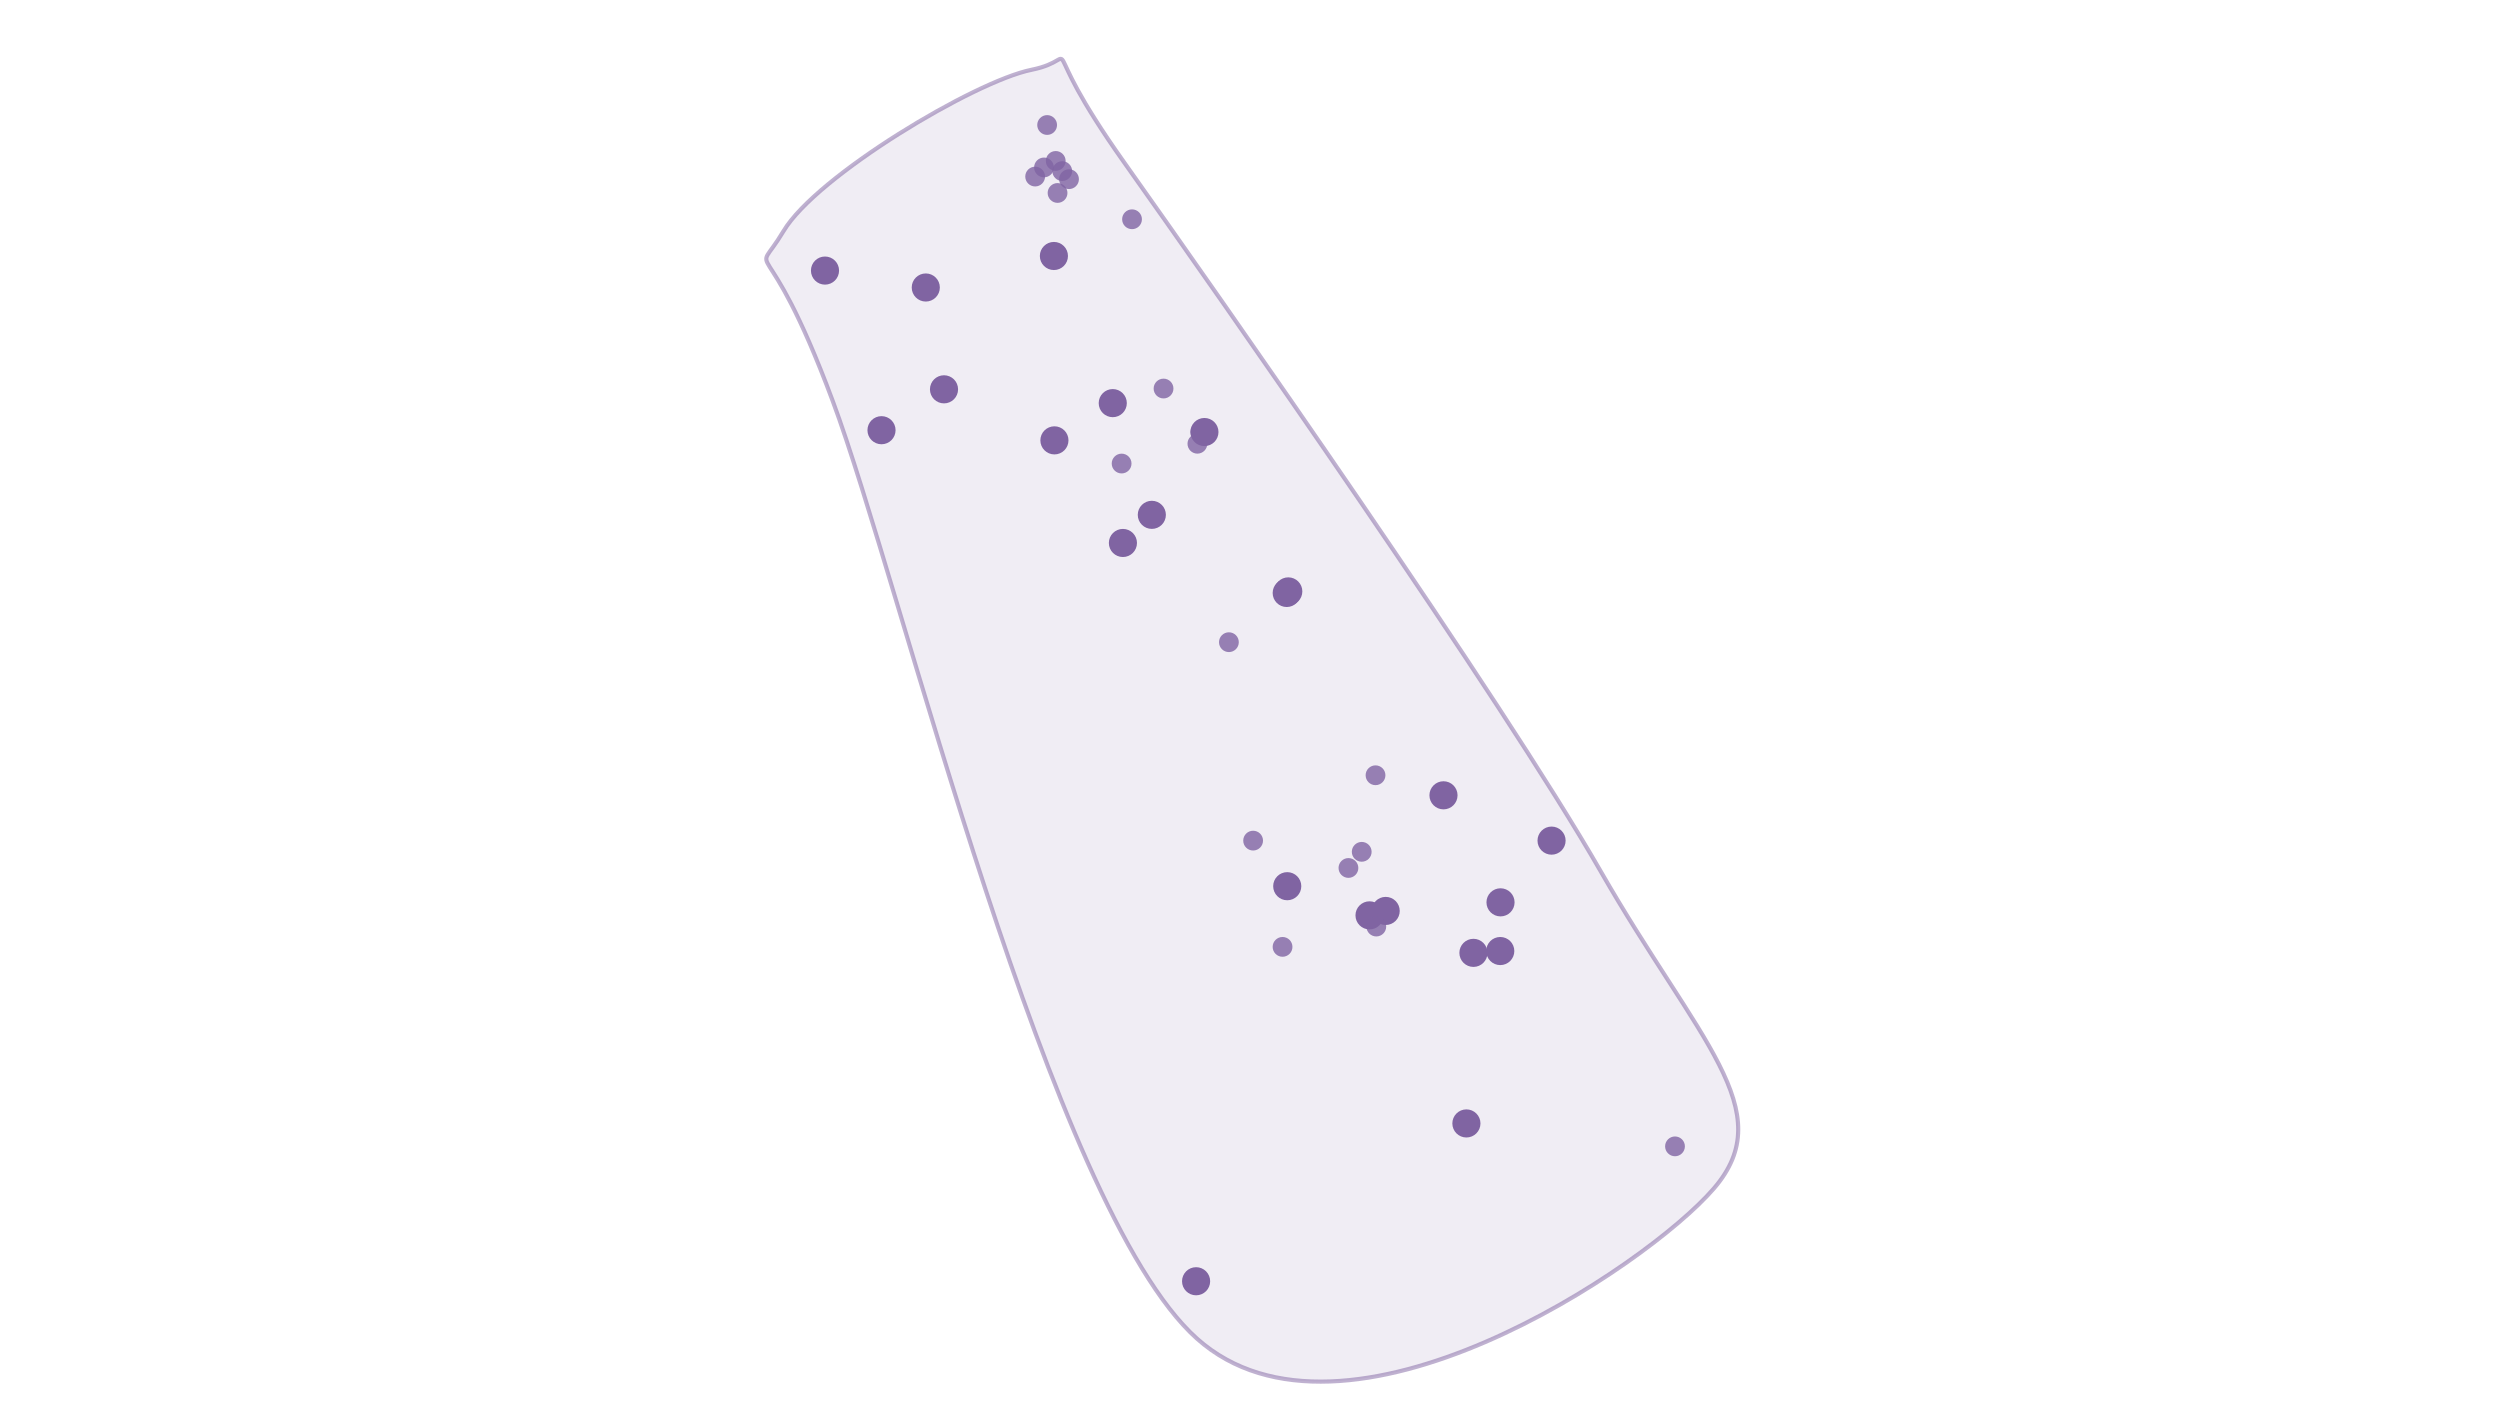
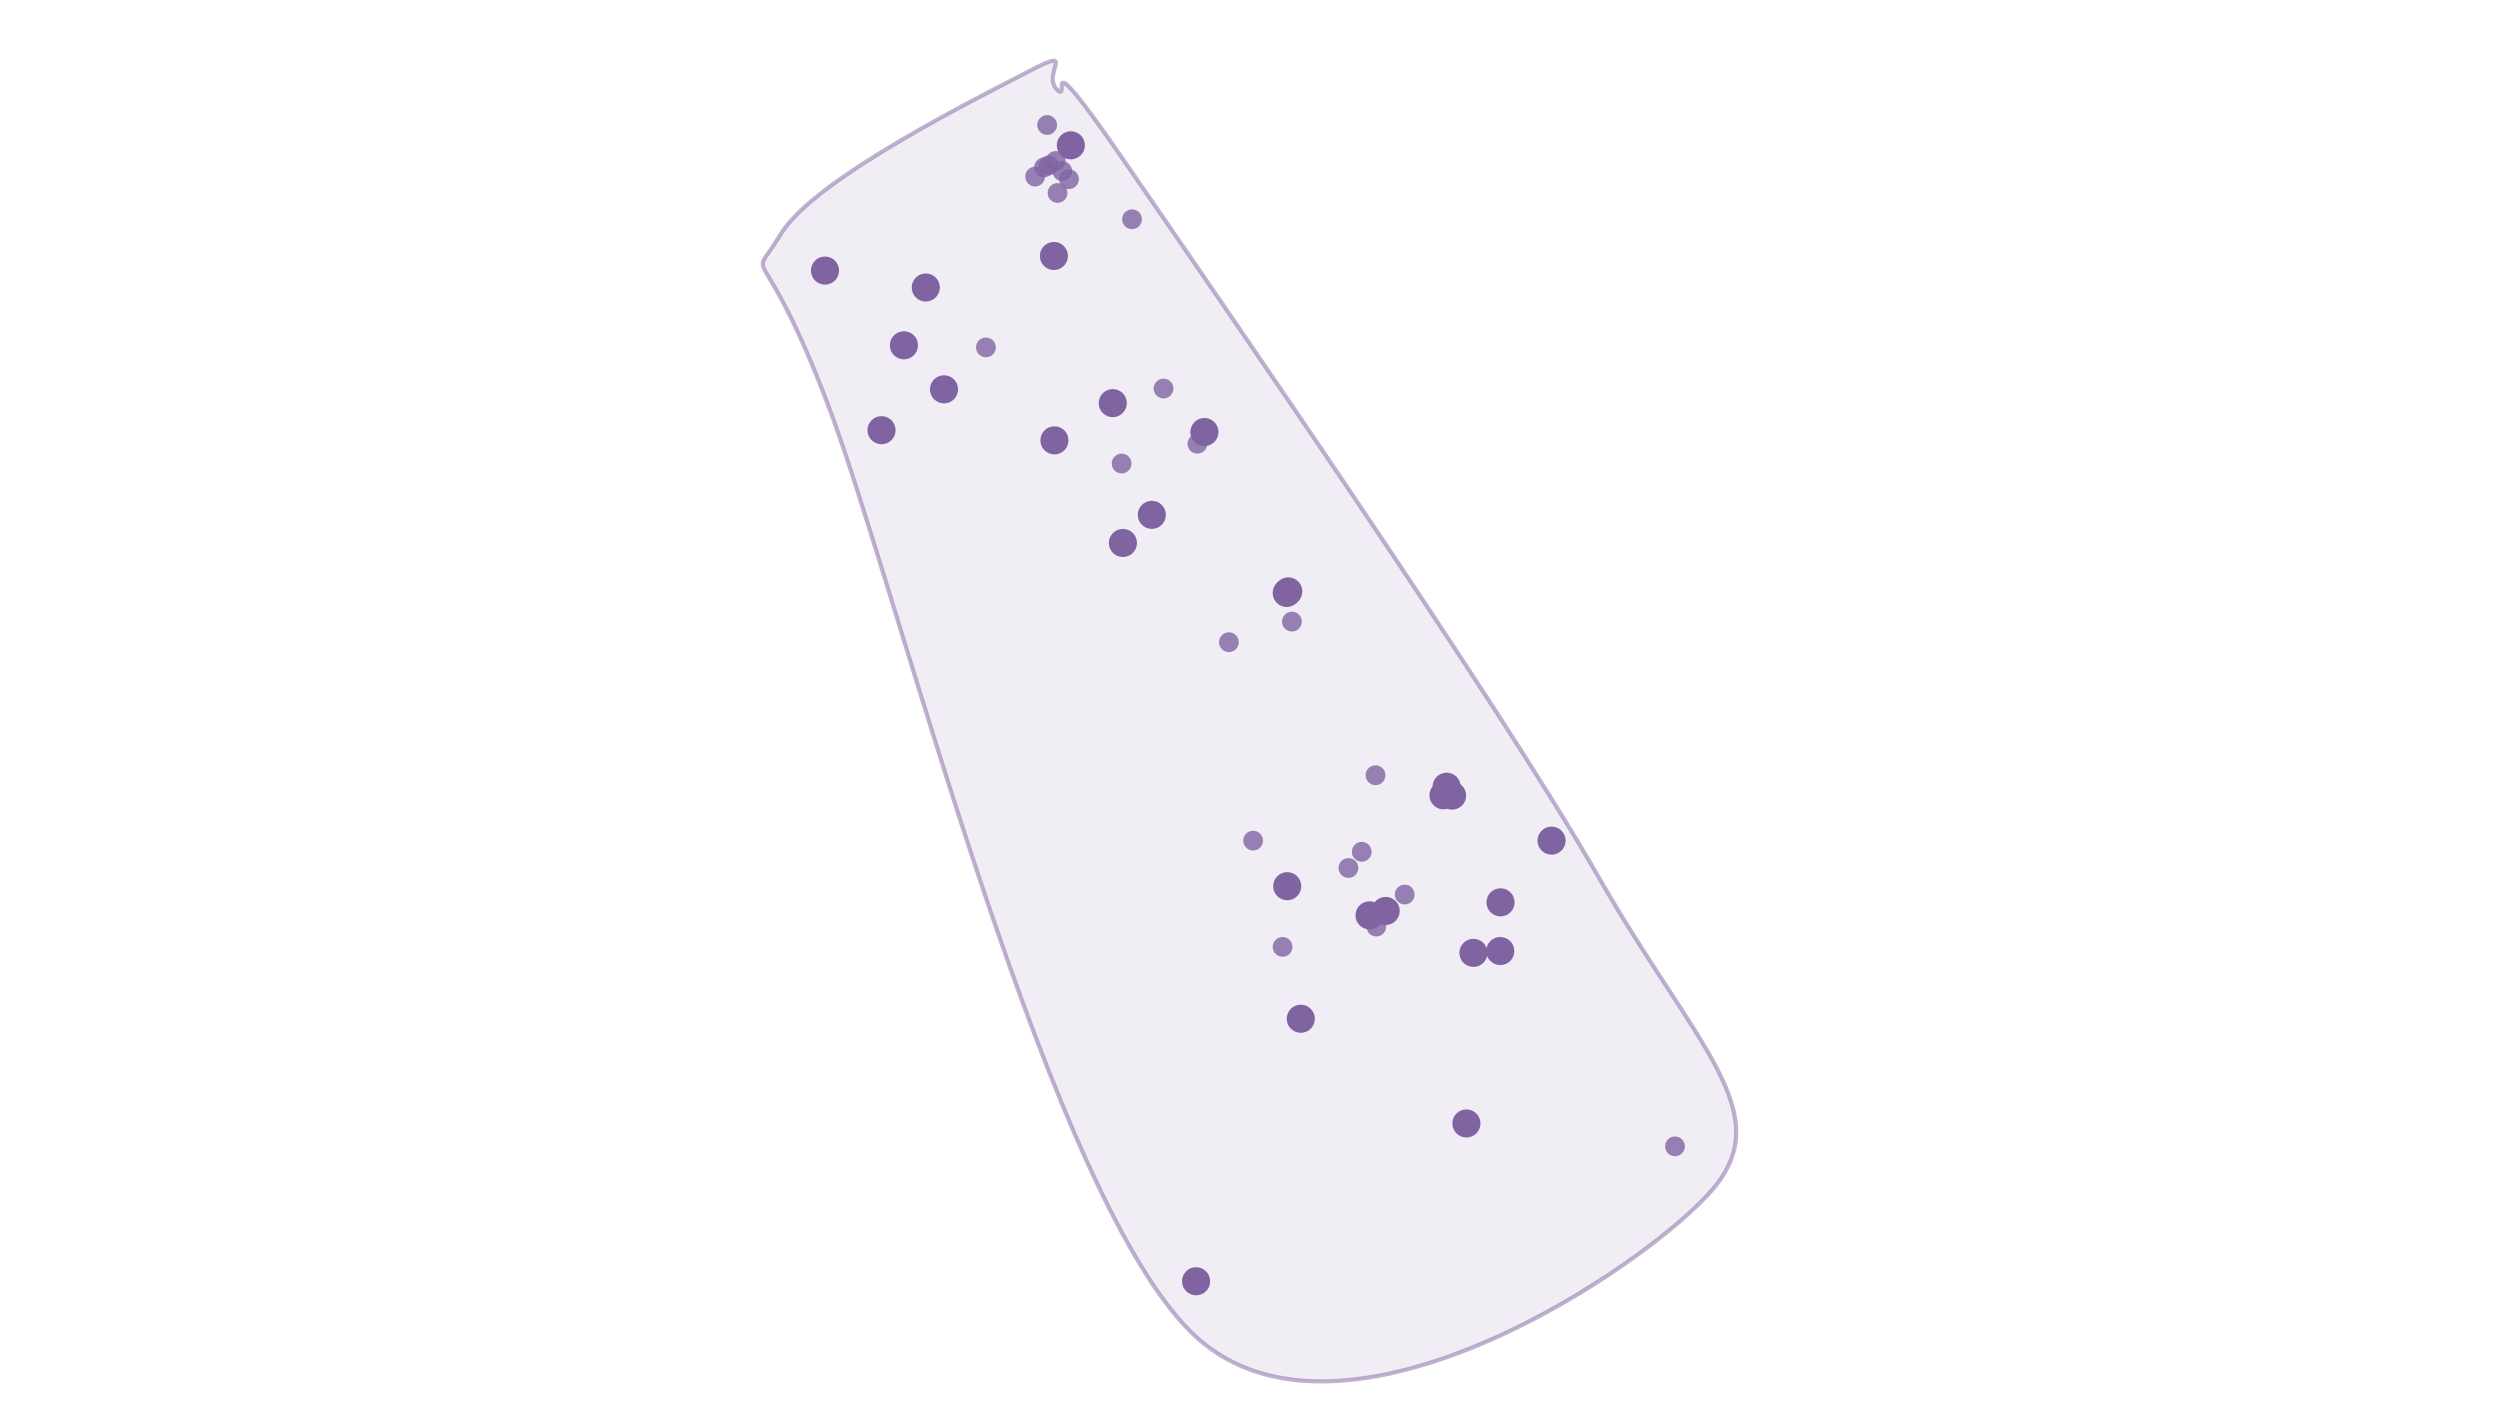
<svg xmlns="http://www.w3.org/2000/svg" viewBox="0 0 960 540" width="960" height="540" role="img" aria-labelledby="t d">
-   <path d="M300.9 88.7C313.6 67.5 374.3 31.2 396.1 26.8C417.9 22.4 395.3 11.1 431.7 62.4C468.1 113.7 576.8 268.6 614.5 334.3C652.2 400 683.9 426.5 658.1 456.4C632.3 486.4 516 564.4 459.6 514C403.2 463.6 346.2 224.7 319.7 153.8C293.3 82.9 288.2 109.9 300.9 88.7Z" fill="#8064A2" fill-opacity=".12" stroke="#8064A2" stroke-opacity=".5" stroke-width="1.6" stroke-linejoin="round" />
+   <path d="M299.8 89.9C312.8 68.3 378.3 36.2 396 26.9C413.7 17.7 399.9 28.5 405.9 34.4C411.9 40.3 397.5 12.1 432.1 62.4C466.7 112.7 575.8 270.3 613.4 336C651 401.8 683.1 427.2 657.5 456.9C631.9 486.6 516.5 564.1 460 514C403.5 463.9 345 227.1 318.3 156.4C291.6 85.7 286.9 111.5 299.8 89.9Z" fill="#8064A2" fill-opacity=".12" stroke="#8064A2" stroke-opacity=".5" stroke-width="1.6" stroke-linejoin="round" />
  <circle cx="576.2" cy="346.5" r="5.4" fill="#8064A2" />
  <circle cx="532.1" cy="349.8" r="5.4" fill="#8064A2" />
  <circle cx="494.3" cy="340.3" r="5.4" fill="#8064A2" />
  <circle cx="481.2" cy="322.8" r="3.8" fill="#8064A2" fill-opacity=".8" />
  <circle cx="431.2" cy="208.5" r="5.4" fill="#8064A2" />
  <circle cx="355.5" cy="110.4" r="5.4" fill="#8064A2" />
  <circle cx="410.5" cy="68.8" r="3.8" fill="#8064A2" fill-opacity=".8" />
  <circle cx="434.7" cy="84.2" r="3.8" fill="#8064A2" fill-opacity=".8" />
  <circle cx="471.9" cy="246.6" r="3.8" fill="#8064A2" fill-opacity=".8" />
  <circle cx="576.1" cy="365.2" r="5.4" fill="#8064A2" />
  <circle cx="525.9" cy="351.5" r="5.4" fill="#8064A2" />
  <circle cx="528.5" cy="355.8" r="3.8" fill="#8064A2" fill-opacity=".8" />
  <circle cx="595.8" cy="322.8" r="5.4" fill="#8064A2" />
  <circle cx="643.2" cy="440.2" r="3.8" fill="#8064A2" fill-opacity=".8" />
  <circle cx="492.5" cy="363.6" r="3.8" fill="#8064A2" fill-opacity=".8" />
  <circle cx="563.1" cy="431.4" r="5.4" fill="#8064A2" />
  <circle cx="427.3" cy="154.8" r="5.4" fill="#8064A2" />
  <circle cx="461" cy="165.9" r="3.8" fill="#8064A2" fill-opacity=".8" />
  <circle cx="402.1" cy="48" r="3.8" fill="#8064A2" fill-opacity=".8" />
  <circle cx="406.1" cy="74.1" r="3.8" fill="#8064A2" fill-opacity=".8" />
  <circle cx="565.8" cy="365.9" r="5.4" fill="#8064A2" />
  <circle cx="404.9" cy="169.1" r="5.4" fill="#8064A2" />
  <circle cx="459.8" cy="170.4" r="3.8" fill="#8064A2" fill-opacity=".8" />
  <circle cx="446.8" cy="149.2" r="3.8" fill="#8064A2" fill-opacity=".8" />
  <circle cx="430.7" cy="178" r="3.8" fill="#8064A2" fill-opacity=".8" />
  <circle cx="517.8" cy="333.3" r="3.8" fill="#8064A2" fill-opacity=".8" />
  <circle cx="528.2" cy="297.7" r="3.8" fill="#8064A2" fill-opacity=".8" />
  <circle cx="459.3" cy="492" r="5.4" fill="#8064A2" />
  <circle cx="316.8" cy="103.9" r="5.4" fill="#8064A2" />
  <circle cx="522.9" cy="327.1" r="3.8" fill="#8064A2" fill-opacity=".8" />
  <circle cx="400.9" cy="64.3" r="3.8" fill="#8064A2" fill-opacity=".8" />
  <circle cx="554.3" cy="305.4" r="5.4" fill="#8064A2" />
  <circle cx="407.9" cy="65.7" r="3.8" fill="#8064A2" fill-opacity=".8" />
  <circle cx="397.5" cy="67.8" r="3.8" fill="#8064A2" fill-opacity=".8" />
  <circle cx="404.7" cy="98.3" r="5.4" fill="#8064A2" />
  <circle cx="338.5" cy="165.2" r="5.4" fill="#8064A2" />
+   <circle cx="557.6" cy="305.5" r="5.4" fill="#8064A2" />
  <circle cx="462.5" cy="165.9" r="5.4" fill="#8064A2" />
  <circle cx="494.1" cy="227.7" r="5.4" fill="#8064A2" />
  <circle cx="442.3" cy="197.7" r="5.4" fill="#8064A2" />
+   <circle cx="499.5" cy="391.2" r="5.4" fill="#8064A2" />
+   <circle cx="347.1" cy="132.6" r="5.4" fill="#8064A2" />
+   <circle cx="555.5" cy="302.1" r="5.4" fill="#8064A2" />
+   <circle cx="402.7" cy="63.5" r="3.8" fill="#8064A2" fill-opacity=".8" />
  <circle cx="494.7" cy="227.1" r="5.4" fill="#8064A2" />
+   <circle cx="496.1" cy="238.7" r="3.8" fill="#8064A2" fill-opacity=".8" />
+   <circle cx="539.4" cy="343.5" r="3.8" fill="#8064A2" fill-opacity=".8" />
+   <circle cx="411.2" cy="55.8" r="5.4" fill="#8064A2" />
  <circle cx="405.4" cy="61.8" r="3.8" fill="#8064A2" fill-opacity=".8" />
  <circle cx="362.5" cy="149.5" r="5.4" fill="#8064A2" />
+   <circle cx="378.6" cy="133.4" r="3.8" fill="#8064A2" fill-opacity=".8" />
</svg>
